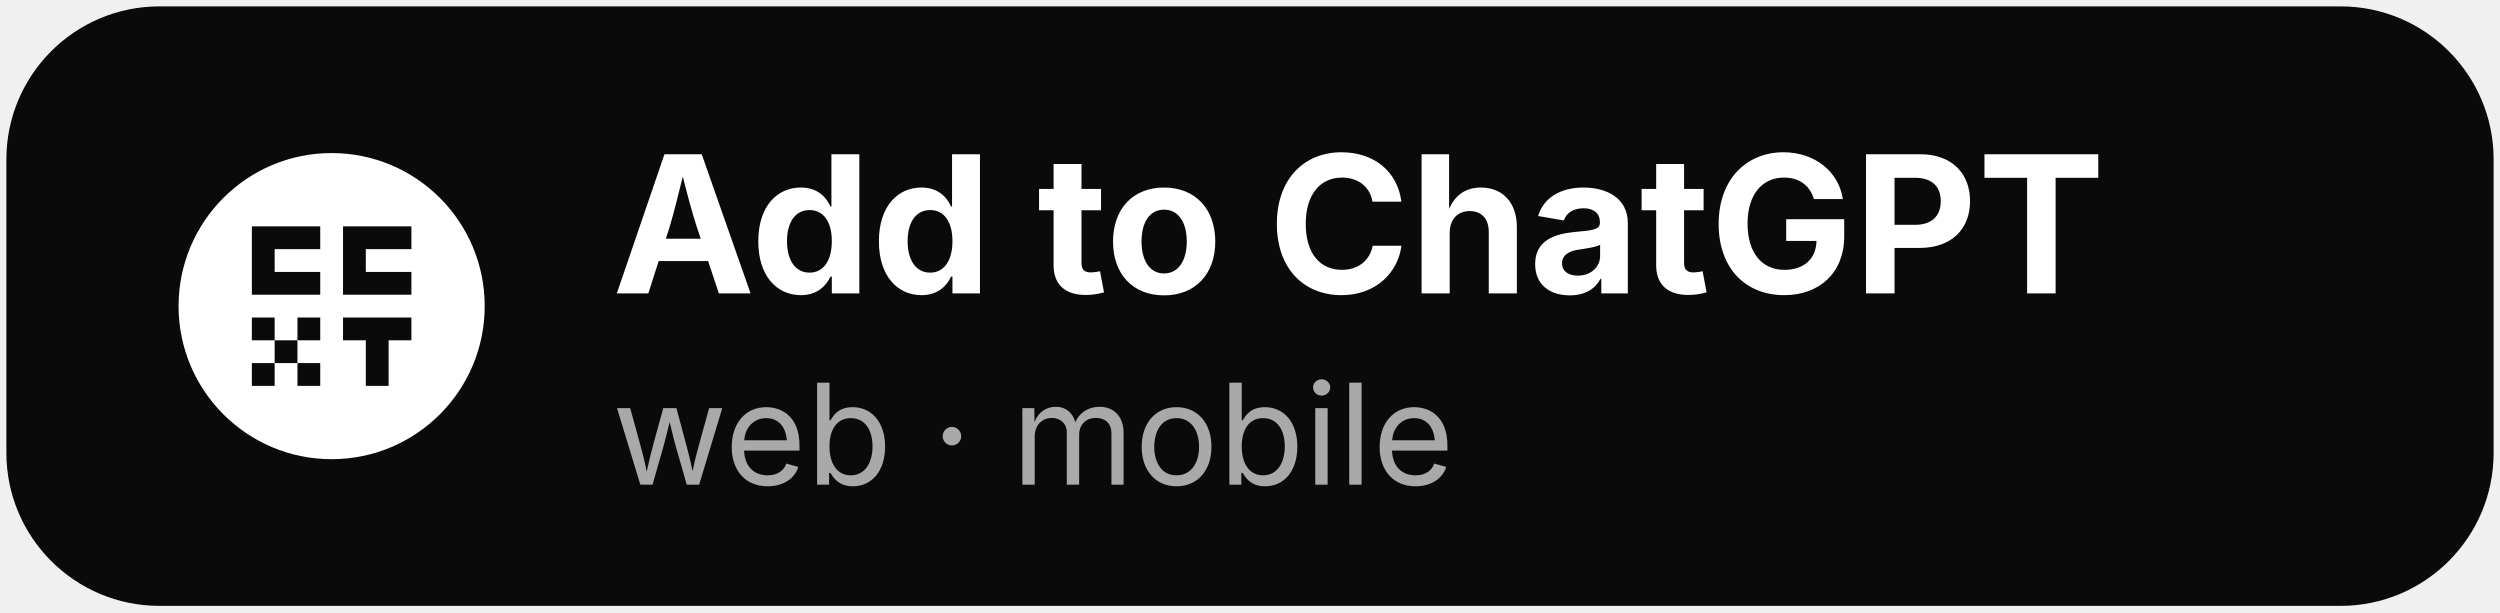
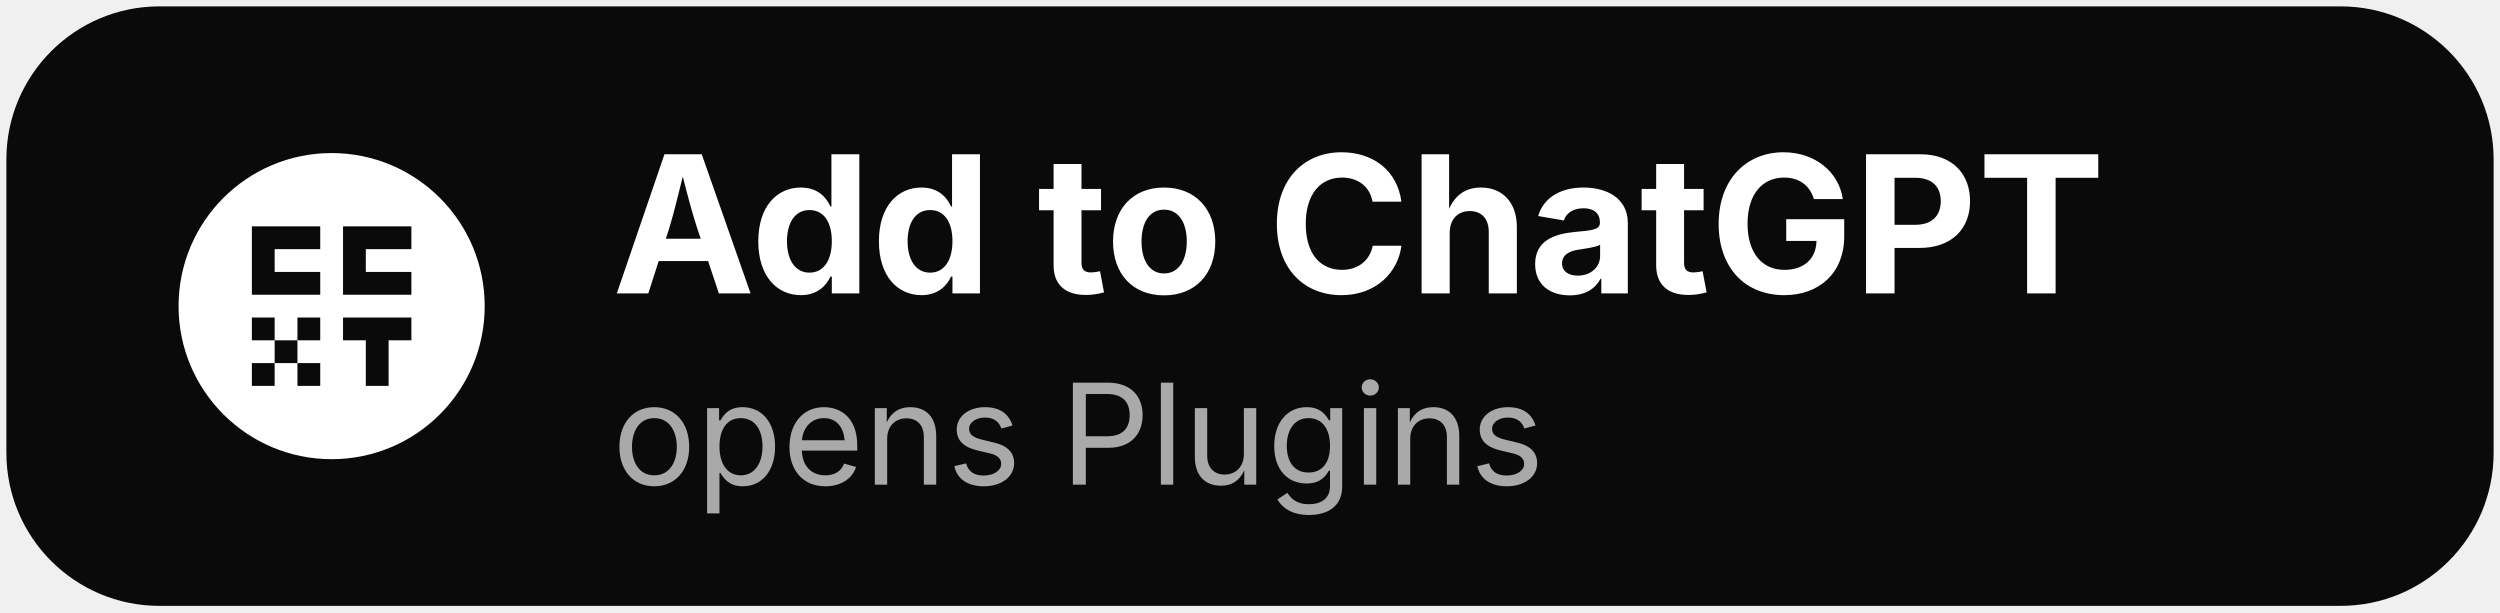
<svg xmlns="http://www.w3.org/2000/svg" width="196" height="48" viewBox="0 0 196 48" role="img" aria-label="Add to ChatGPT">
  <rect x="0.5" y="0.5" width="195" height="47" rx="12" fill="#0a0a0a" />
  <g transform="translate(14 12) scale(0.2666667)">
    <circle fill="#ffffff" cx="45" cy="45" r="45" />
    <g fill="#0a0a0a" transform="translate(45 45) scale(0.67) translate(-45 -45)">
      <path d="M10 10h30v10H20v10h20v10H10z" />
      <path d="M50 10h30v10H60v10h20v10H50z" />
      <rect x="10" y="50" width="10" height="10" />
      <rect x="30" y="50" width="10" height="10" />
      <rect x="20" y="60" width="10" height="10" />
      <rect x="10" y="70" width="10" height="10" />
      <rect x="30" y="70" width="10" height="10" />
      <path d="M50 50h30v10H70v20h-10V60H50z" />
    </g>
  </g>
  <text x="48" y="23" font-family="-apple-system,BlinkMacSystemFont,'Segoe UI',Inter,Roboto,Helvetica,Arial,sans-serif" font-size="15" font-weight="700" fill="#ffffff">Add to ChatGPT</text>
-   <text x="48" y="38" font-family="-apple-system,BlinkMacSystemFont,'Segoe UI',Inter,Roboto,Helvetica,Arial,sans-serif" font-size="11" fill="#ffffff" fill-opacity="0.65">web · mobile</text>
+   <text x="48" y="38" font-family="-apple-system,BlinkMacSystemFont,'Segoe UI',Inter,Roboto,Helvetica,Arial,sans-serif" font-size="11" fill="#ffffff" fill-opacity="0.65">opens Plugins</text>
</svg>
